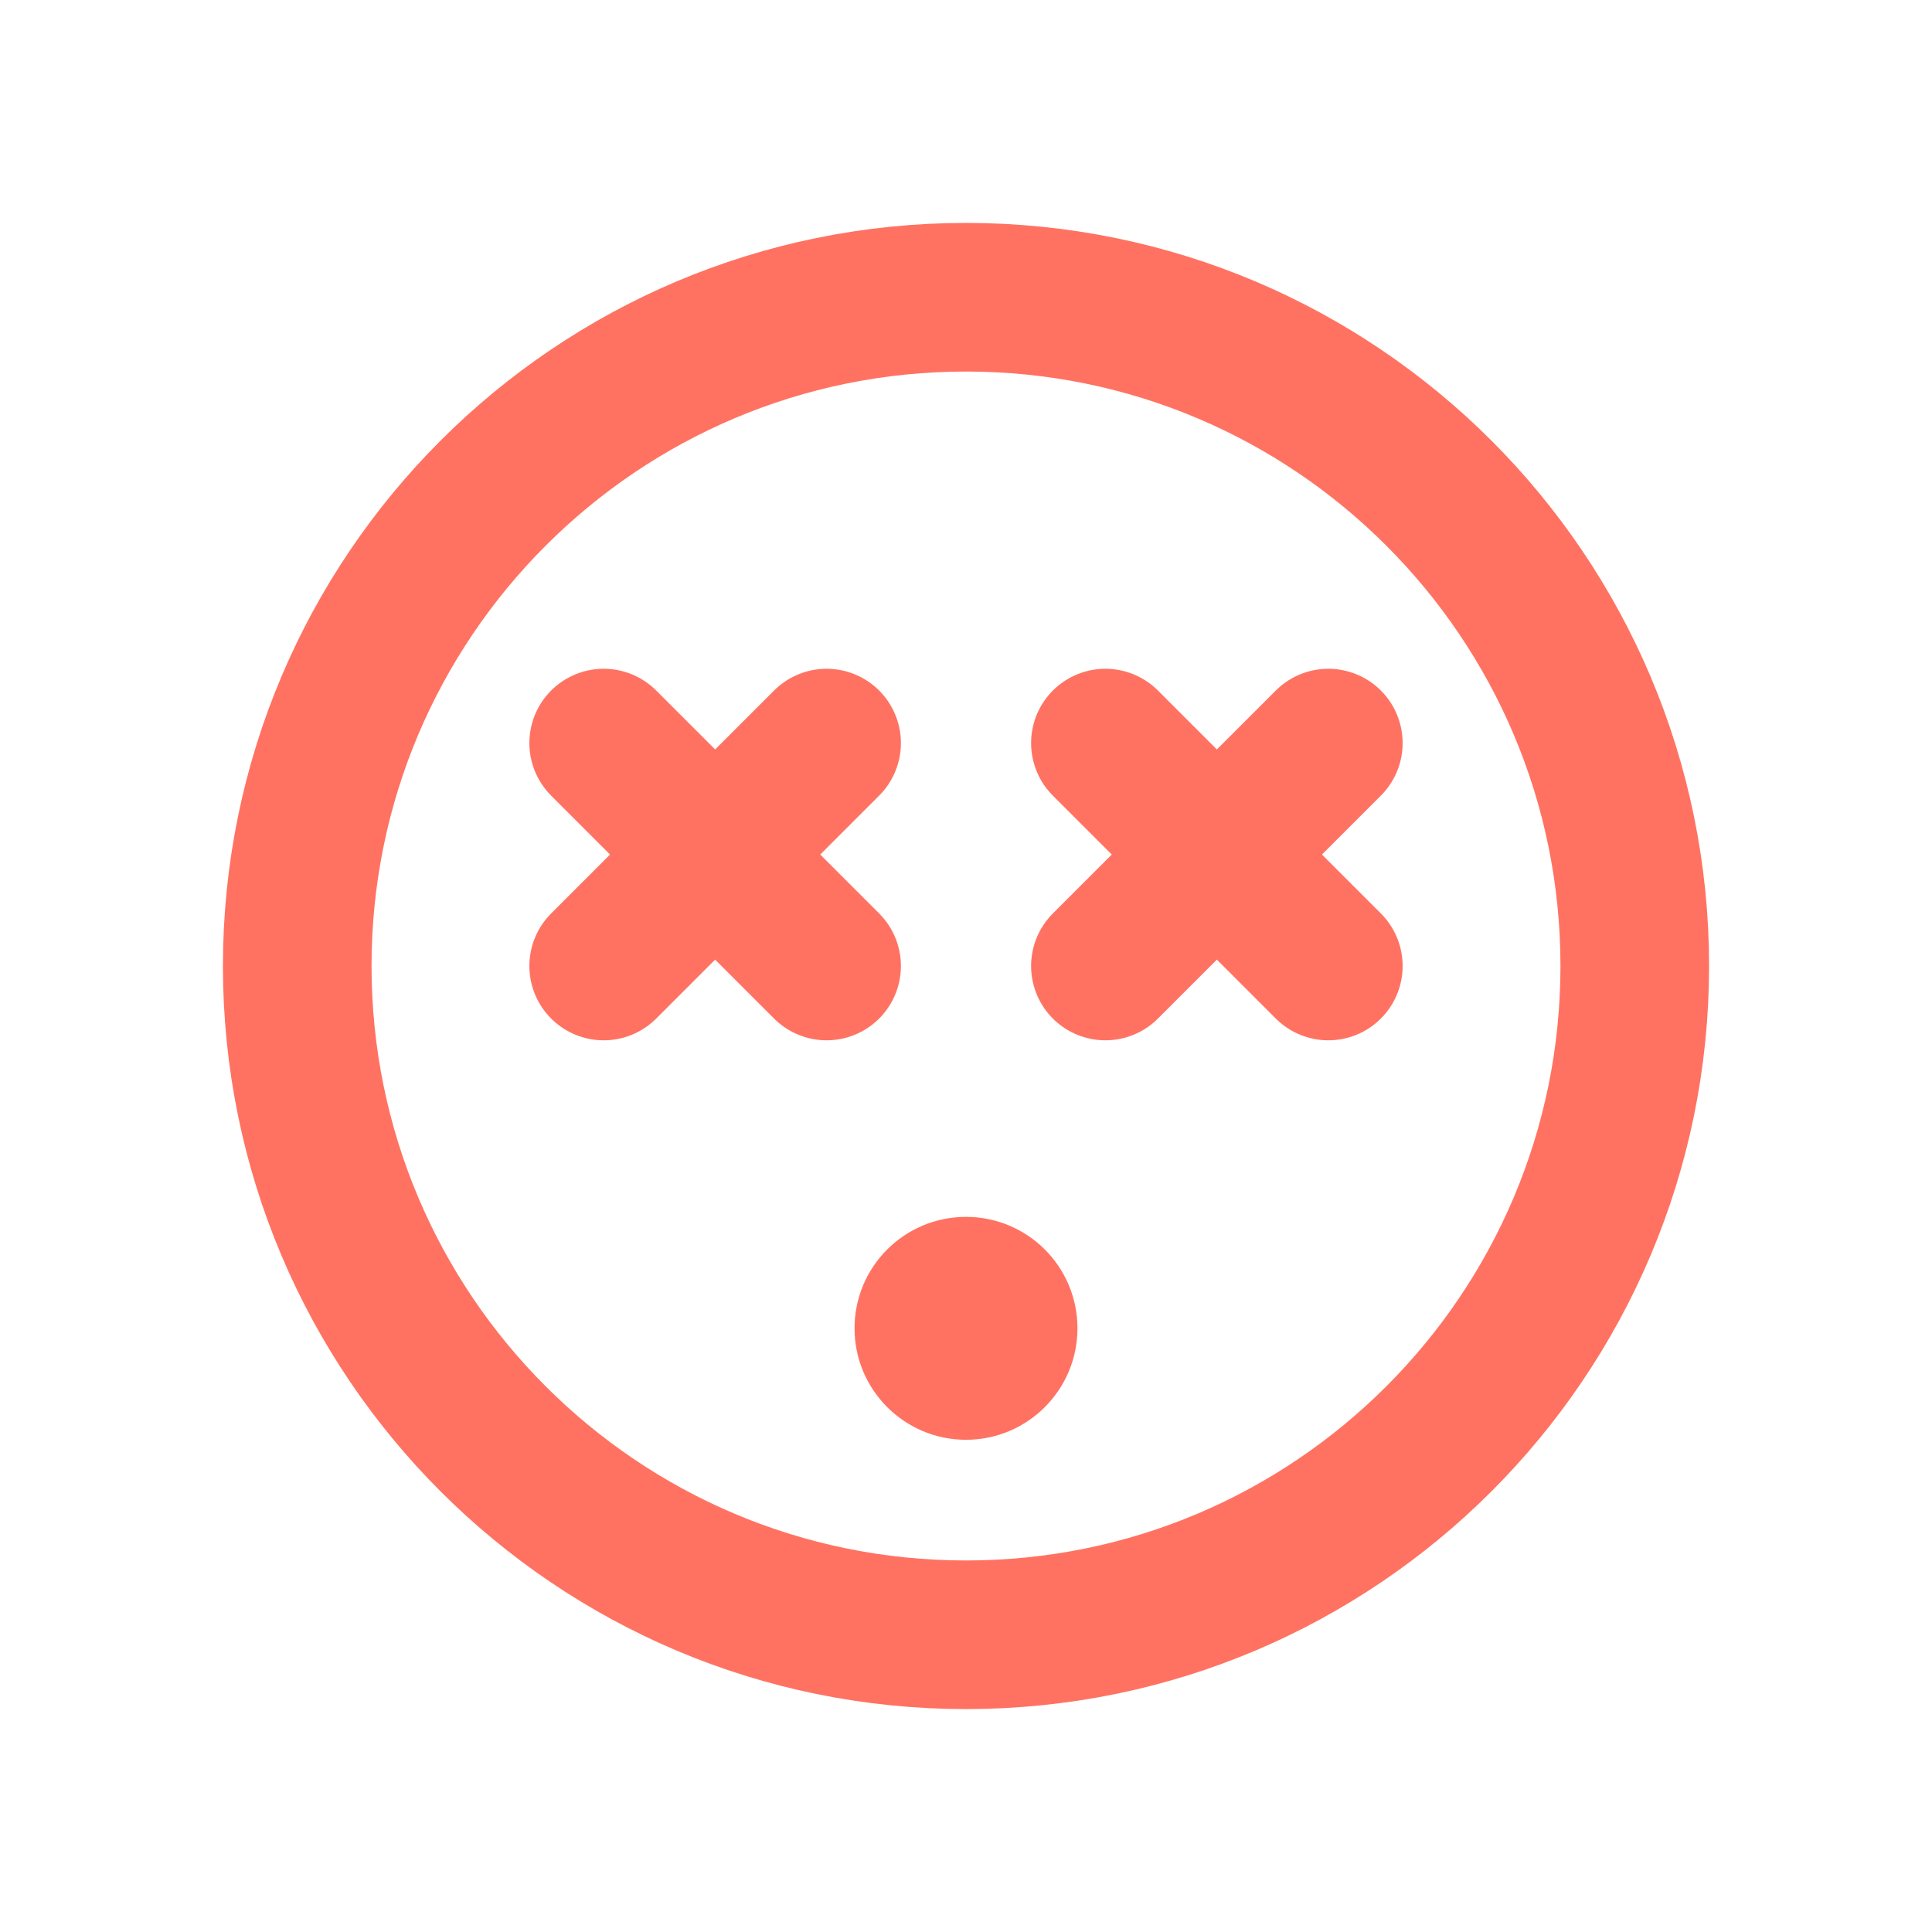
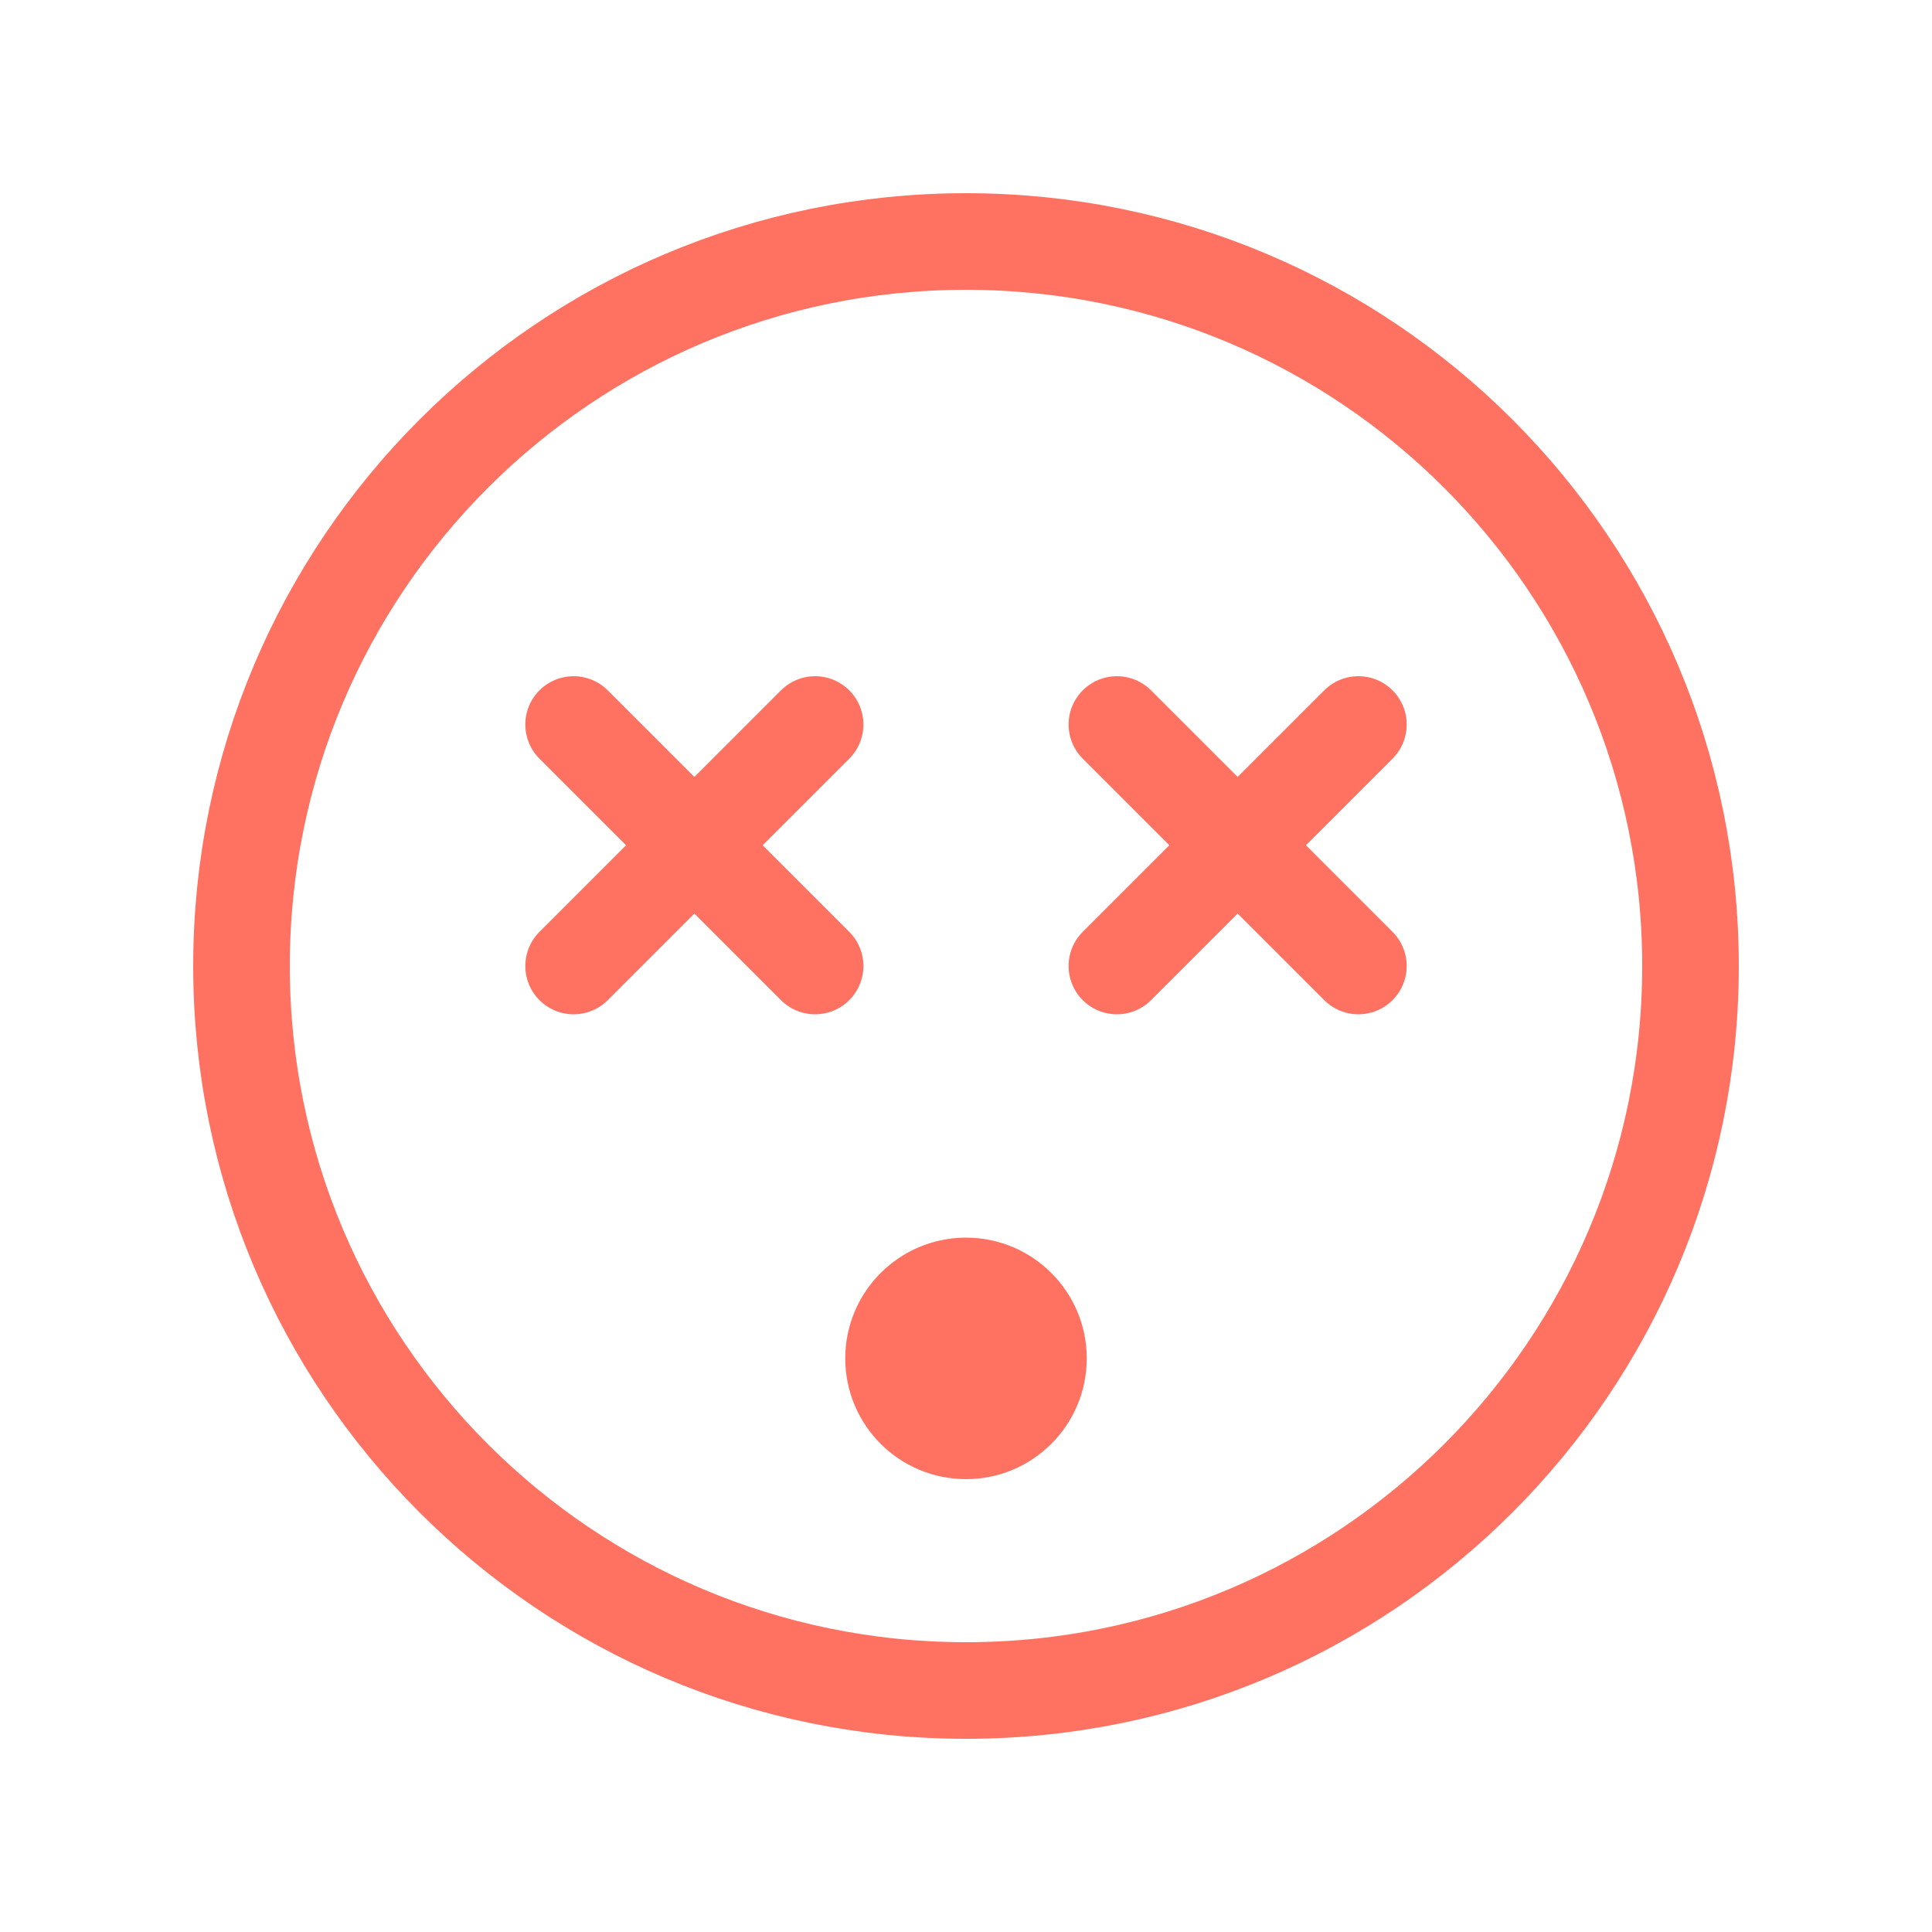
- <svg xmlns="http://www.w3.org/2000/svg" width="13" height="13" viewBox="0 0 13 13" fill="none">
-   <path d="M6.5 11C8.985 11 11 8.985 11 6.5C11 4.015 8.985 2 6.5 2C4.015 2 2 4.015 2 6.5C2 8.985 4.015 11 6.5 11Z" stroke="#FF7262" stroke-linecap="round" stroke-linejoin="round" />
-   <path d="M8.938 5L7.438 6.5" stroke="#FF7262" stroke-linecap="round" stroke-linejoin="round" />
-   <path d="M8.938 6.5L7.438 5" stroke="#FF7262" stroke-linecap="round" stroke-linejoin="round" />
-   <path d="M5.562 5L4.062 6.5" stroke="#FF7262" stroke-linecap="round" stroke-linejoin="round" />
-   <path d="M5.562 6.5L4.062 5" stroke="#FF7262" stroke-linecap="round" stroke-linejoin="round" />
-   <path d="M6.5 9.688C6.914 9.688 7.25 9.352 7.25 8.938C7.25 8.523 6.914 8.188 6.5 8.188C6.086 8.188 5.75 8.523 5.75 8.938C5.75 9.352 6.086 9.688 6.5 9.688Z" fill="#FF7262" />
+ <svg xmlns="http://www.w3.org/2000/svg" width="20" height="20" viewBox="0 0 20 20" fill="none">
+   <path d="M10 17.5C14.142 17.5 17.5 14.142 17.5 10C17.5 5.858 14.142 2.5 10 2.5C5.858 2.5 2.5 5.858 2.5 10C2.5 14.142 5.858 17.5 10 17.5Z" stroke="#FF7262" stroke-linecap="round" stroke-linejoin="round" />
+   <path d="M14.062 7.5L11.562 10" stroke="#FF7262" stroke-linecap="round" stroke-linejoin="round" />
+   <path d="M14.062 10L11.562 7.5" stroke="#FF7262" stroke-linecap="round" stroke-linejoin="round" />
+   <path d="M8.438 7.5L5.938 10" stroke="#FF7262" stroke-linecap="round" stroke-linejoin="round" />
+   <path d="M8.438 10L5.938 7.5" stroke="#FF7262" stroke-linecap="round" stroke-linejoin="round" />
+   <path d="M10 15.312C10.69 15.312 11.25 14.753 11.25 14.062C11.25 13.372 10.69 12.812 10 12.812C9.31 12.812 8.75 13.372 8.75 14.062C8.75 14.753 9.31 15.312 10 15.312Z" fill="#FF7262" />
</svg>
